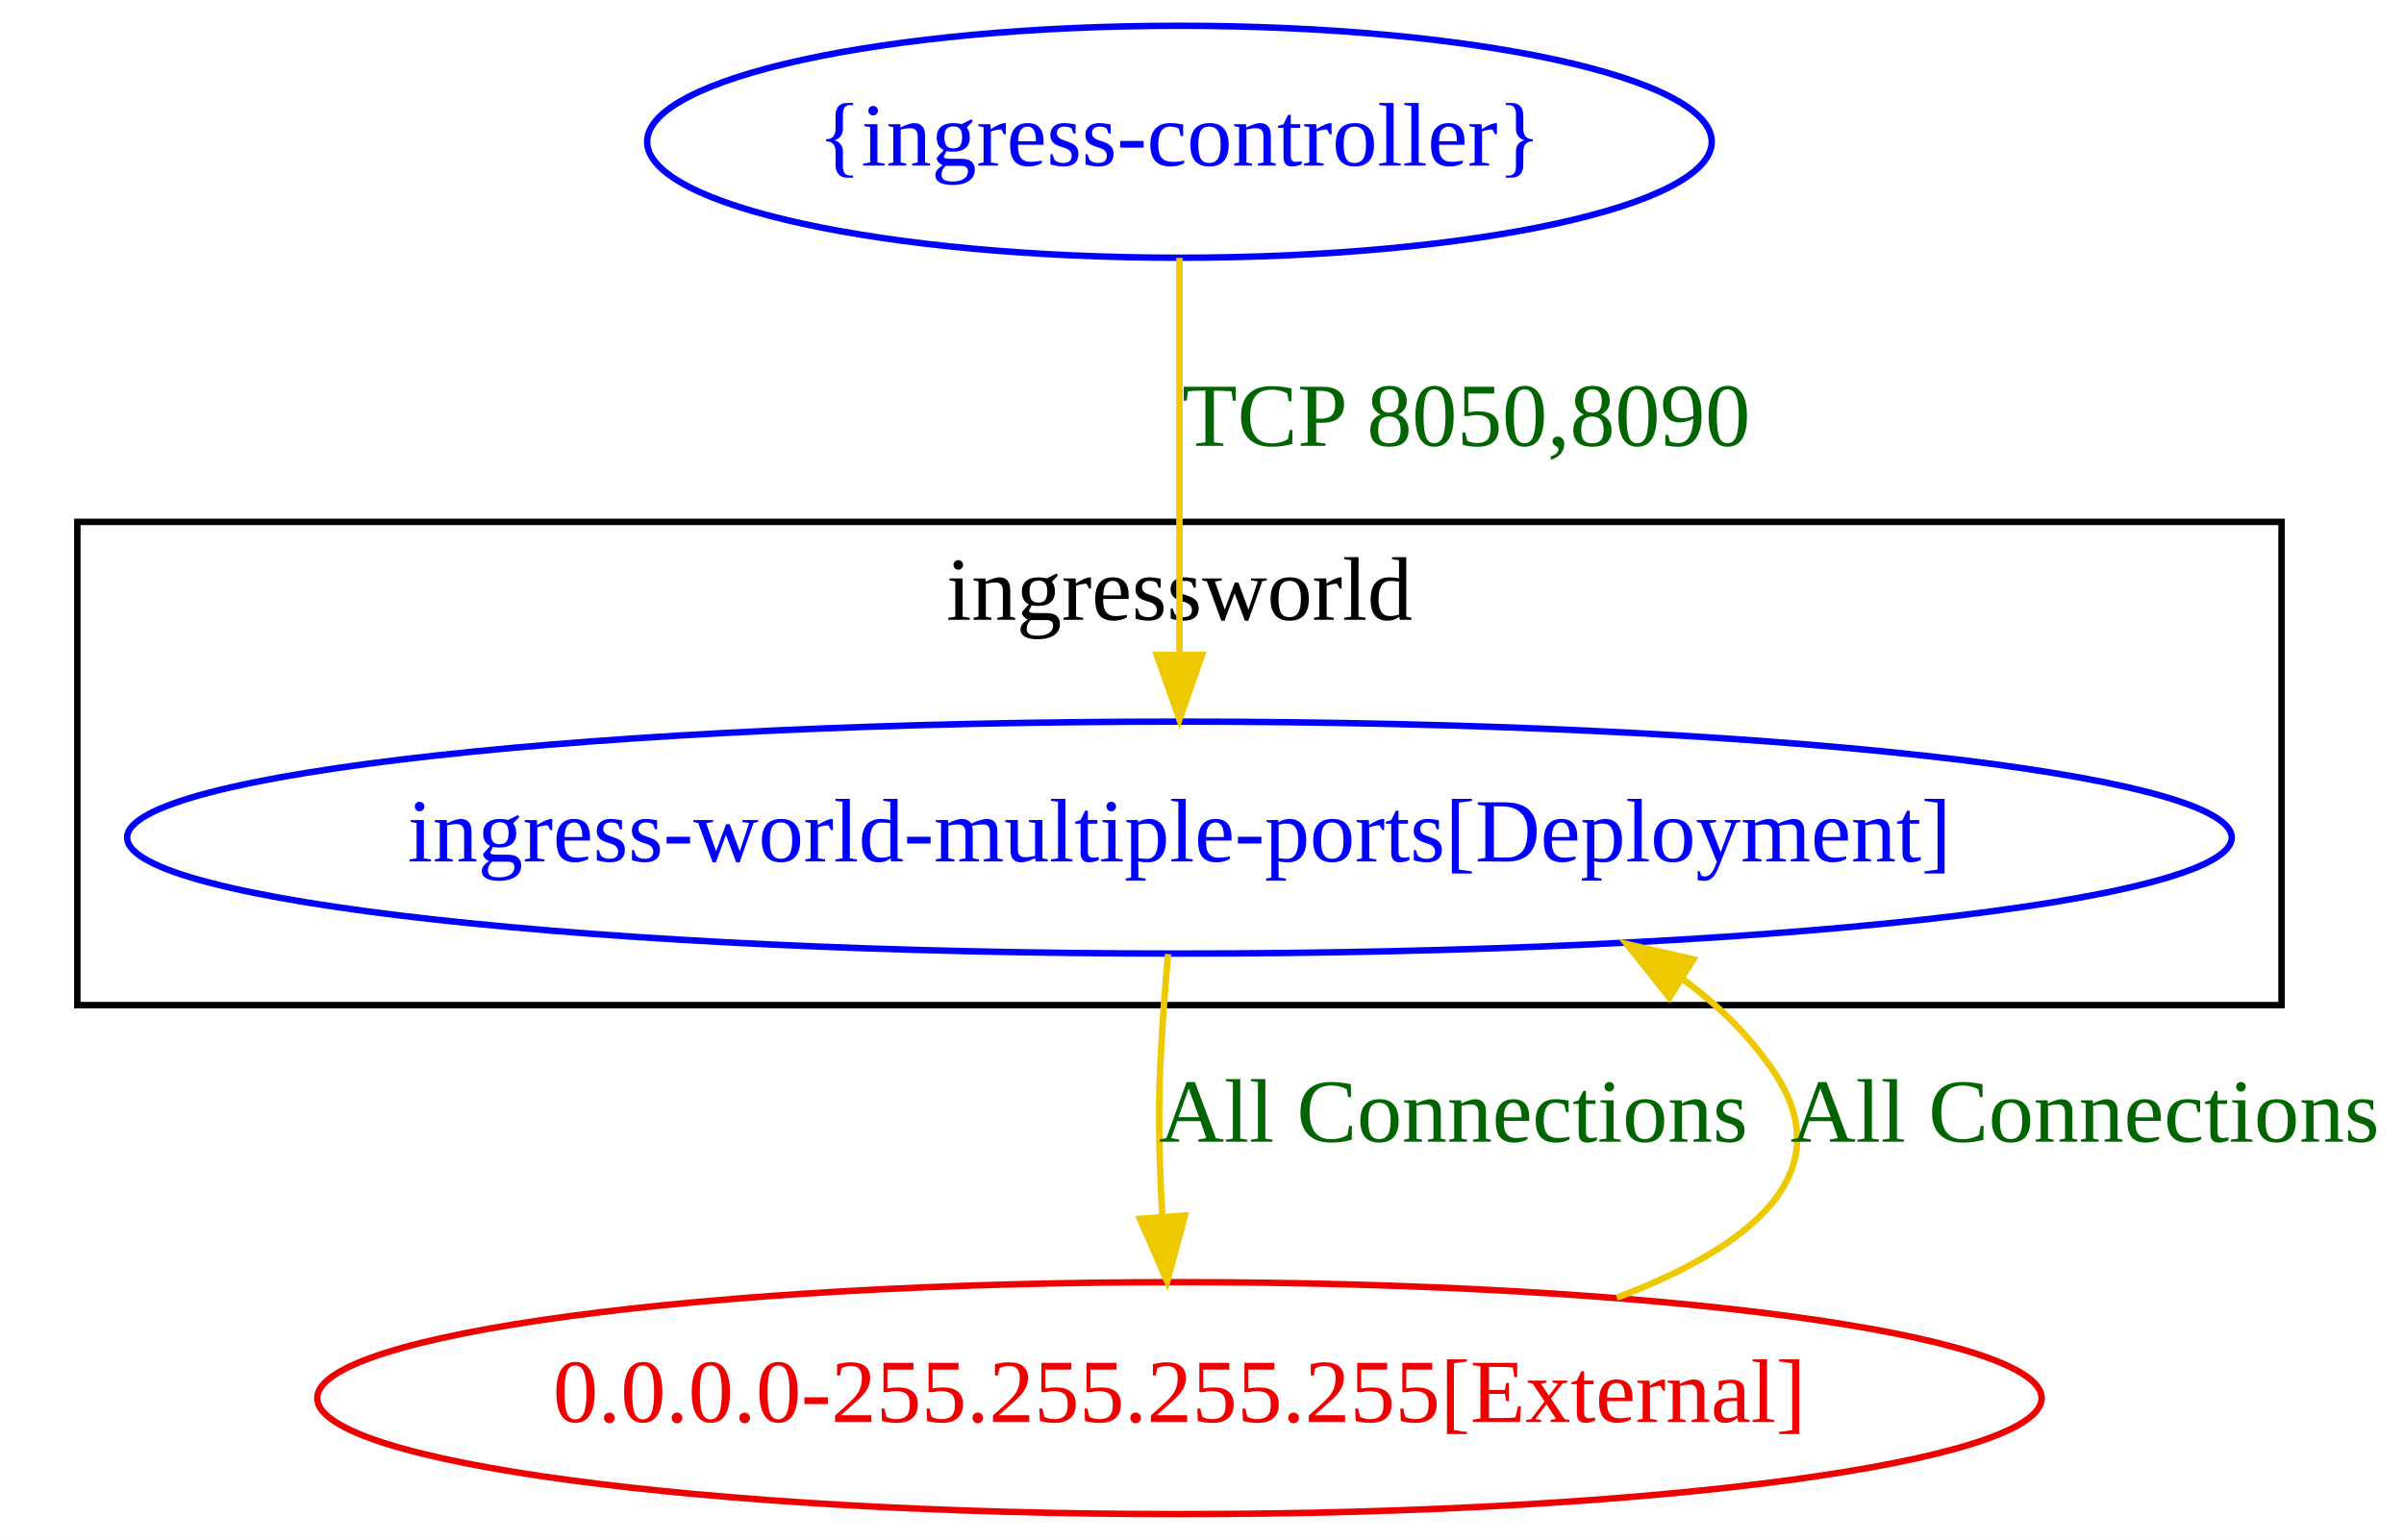
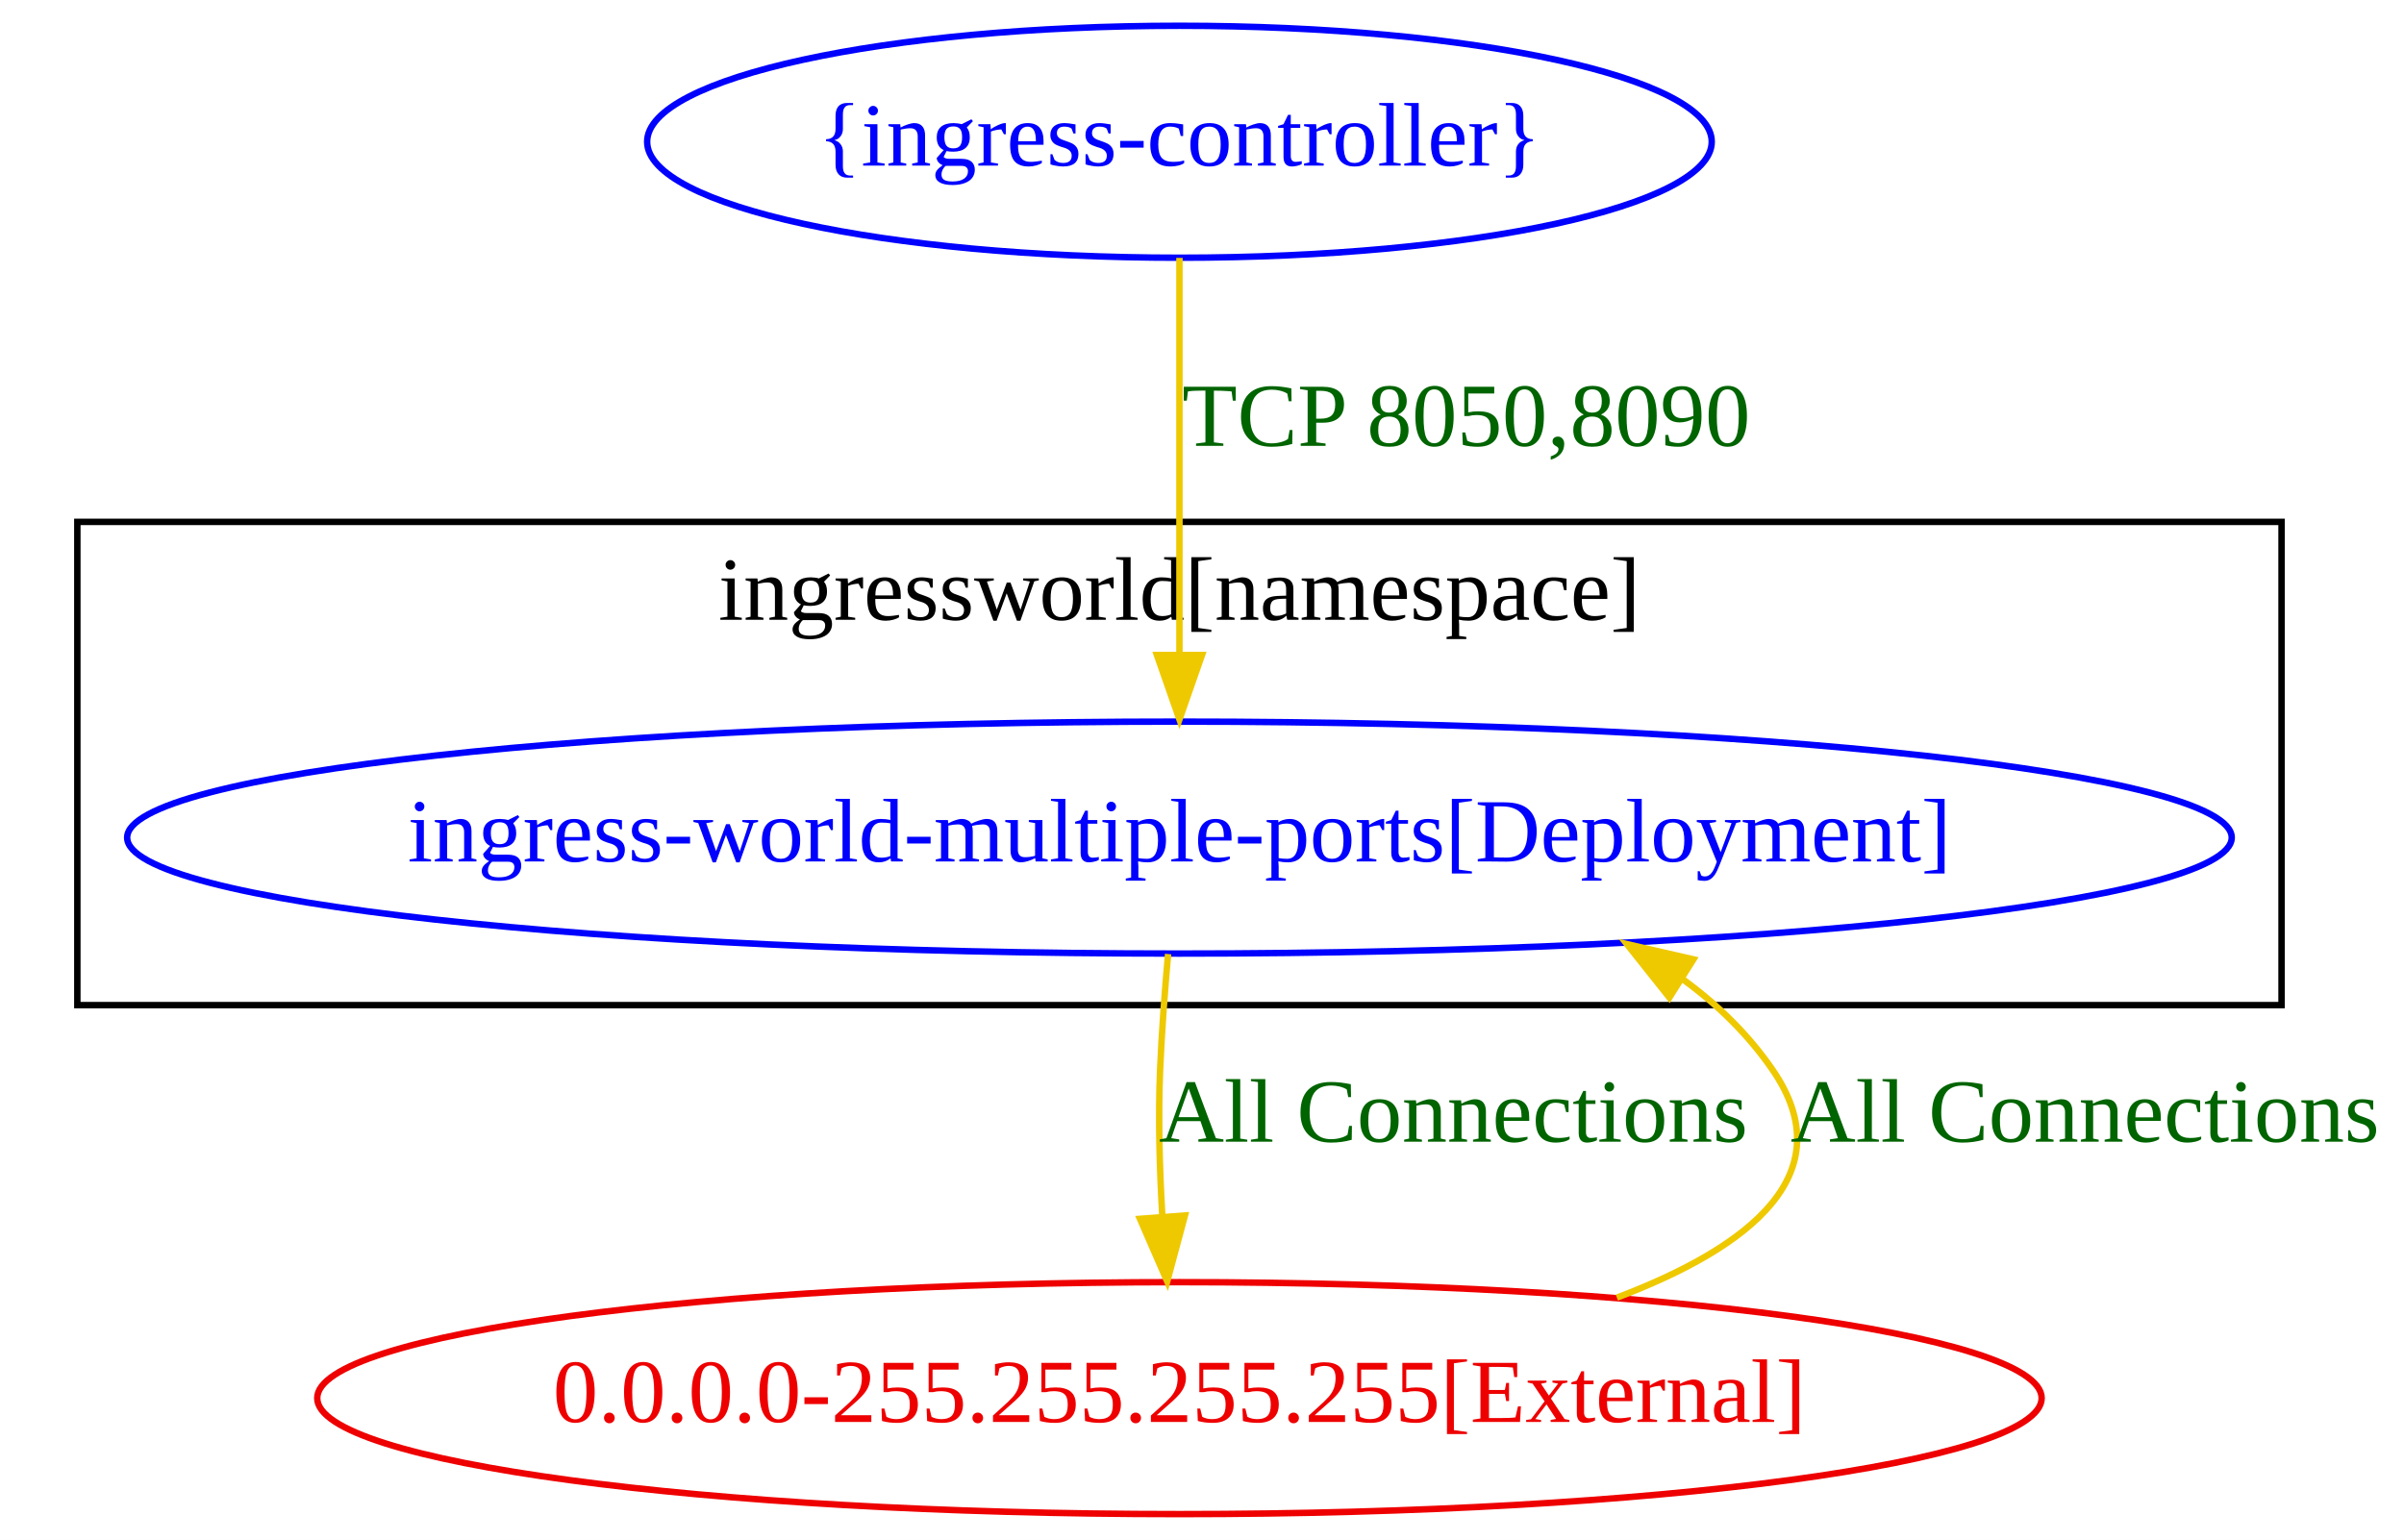
<svg xmlns="http://www.w3.org/2000/svg" width="373pt" height="239pt" viewBox="0.00 0.00 373.00 239.00">
  <g id="graph0" class="graph" transform="scale(1 1) rotate(0) translate(4 235)">
    <polygon fill="white" stroke="transparent" points="-4,4 -4,-235 369,-235 369,4 -4,4" />
    <g id="clust1" class="cluster">
      <polygon fill="none" stroke="black" points="8,-79 8,-154 350,-154 350,-79 8,-79" />
-       <text text-anchor="middle" x="179" y="-138.8" font-family="Times New Roman,serif" font-size="14.00">ingressworld</text>
+       <text text-anchor="middle" x="179" y="-138.8" font-family="Times New Roman,serif" font-size="14.00">ingressworld[namespace]</text>
    </g>
    <g id="node1" class="node">
      <ellipse fill="none" stroke="blue" cx="179" cy="-105" rx="163.27" ry="18" />
      <text text-anchor="middle" x="179" y="-101.3" font-family="Times New Roman,serif" font-size="14.00" fill="blue">ingress-world-multiple-ports[Deployment]</text>
    </g>
    <g id="node2" class="node">
      <ellipse fill="none" stroke="#ee0000" cx="179" cy="-18" rx="133.78" ry="18" />
      <text text-anchor="middle" x="179" y="-14.3" font-family="Times New Roman,serif" font-size="14.00" fill="#ee0000">0.0.0.0-255.255.255.255[External]</text>
    </g>
    <g id="edge2" class="edge">
      <path fill="none" stroke="#eec900" d="M177.24,-86.93C176.73,-81.23 176.25,-74.85 176,-69 175.69,-61.64 175.91,-53.69 176.34,-46.33" />
      <polygon fill="#eec900" stroke="#eec900" points="179.85,-46.35 177.1,-36.12 172.87,-45.83 179.85,-46.35" />
      <text text-anchor="middle" x="221.5" y="-57.8" font-family="Times New Roman,serif" font-size="14.00" fill="darkgreen">All Connections</text>
    </g>
    <g id="edge1" class="edge">
      <path fill="none" stroke="#eec900" d="M246.87,-33.6C267.51,-41.41 282.14,-52.84 271,-69 267.24,-74.45 262.52,-79.05 257.21,-82.93" />
      <polygon fill="#eec900" stroke="#eec900" points="255.02,-80.17 248.42,-88.47 258.75,-86.1 255.02,-80.17" />
      <text text-anchor="middle" x="319.5" y="-57.8" font-family="Times New Roman,serif" font-size="14.00" fill="darkgreen">All Connections</text>
    </g>
    <g id="node3" class="node">
      <ellipse fill="none" stroke="blue" cx="179" cy="-213" rx="82.59" ry="18" />
      <text text-anchor="middle" x="179" y="-209.3" font-family="Times New Roman,serif" font-size="14.00" fill="blue">{ingress-controller}</text>
    </g>
    <g id="edge3" class="edge">
      <path fill="none" stroke="#eec900" d="M179,-194.97C179,-178.38 179,-152.88 179,-133.43" />
      <polygon fill="#eec900" stroke="#eec900" points="182.5,-133.34 179,-123.34 175.5,-133.34 182.5,-133.34" />
      <text text-anchor="middle" x="223.5" y="-165.8" font-family="Times New Roman,serif" font-size="14.00" fill="darkgreen">TCP 8050,8090</text>
    </g>
  </g>
</svg>
